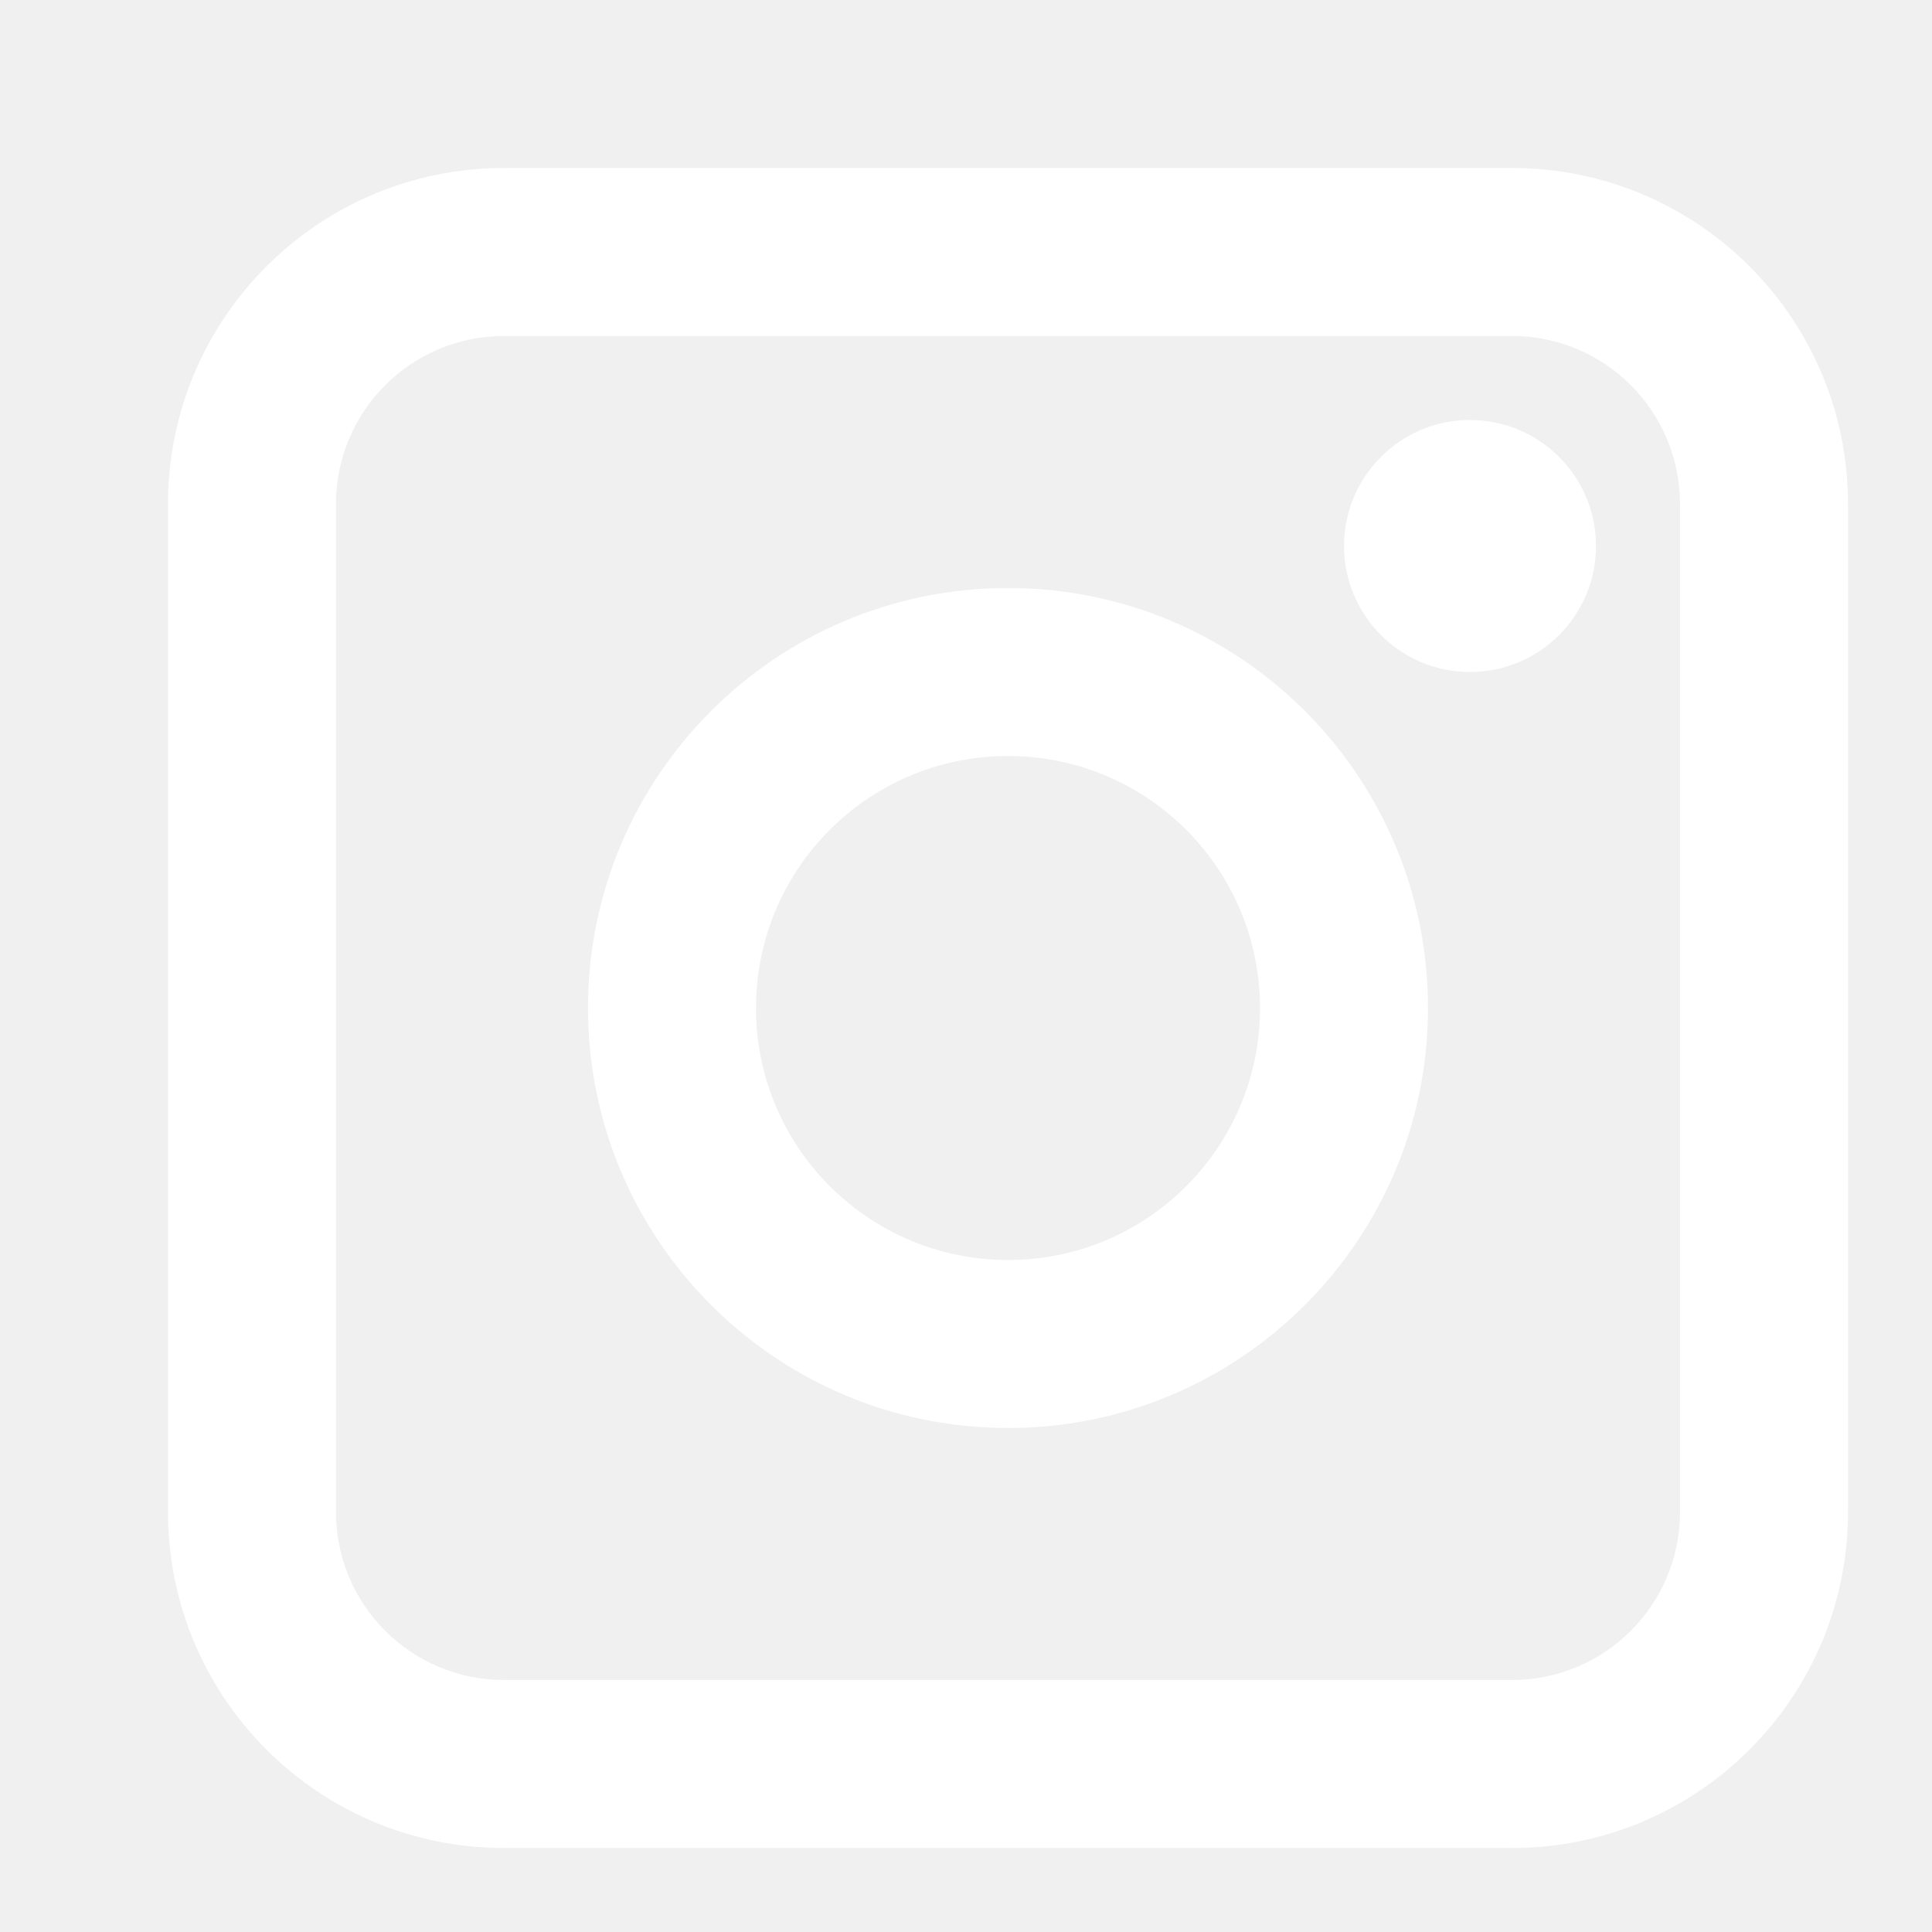
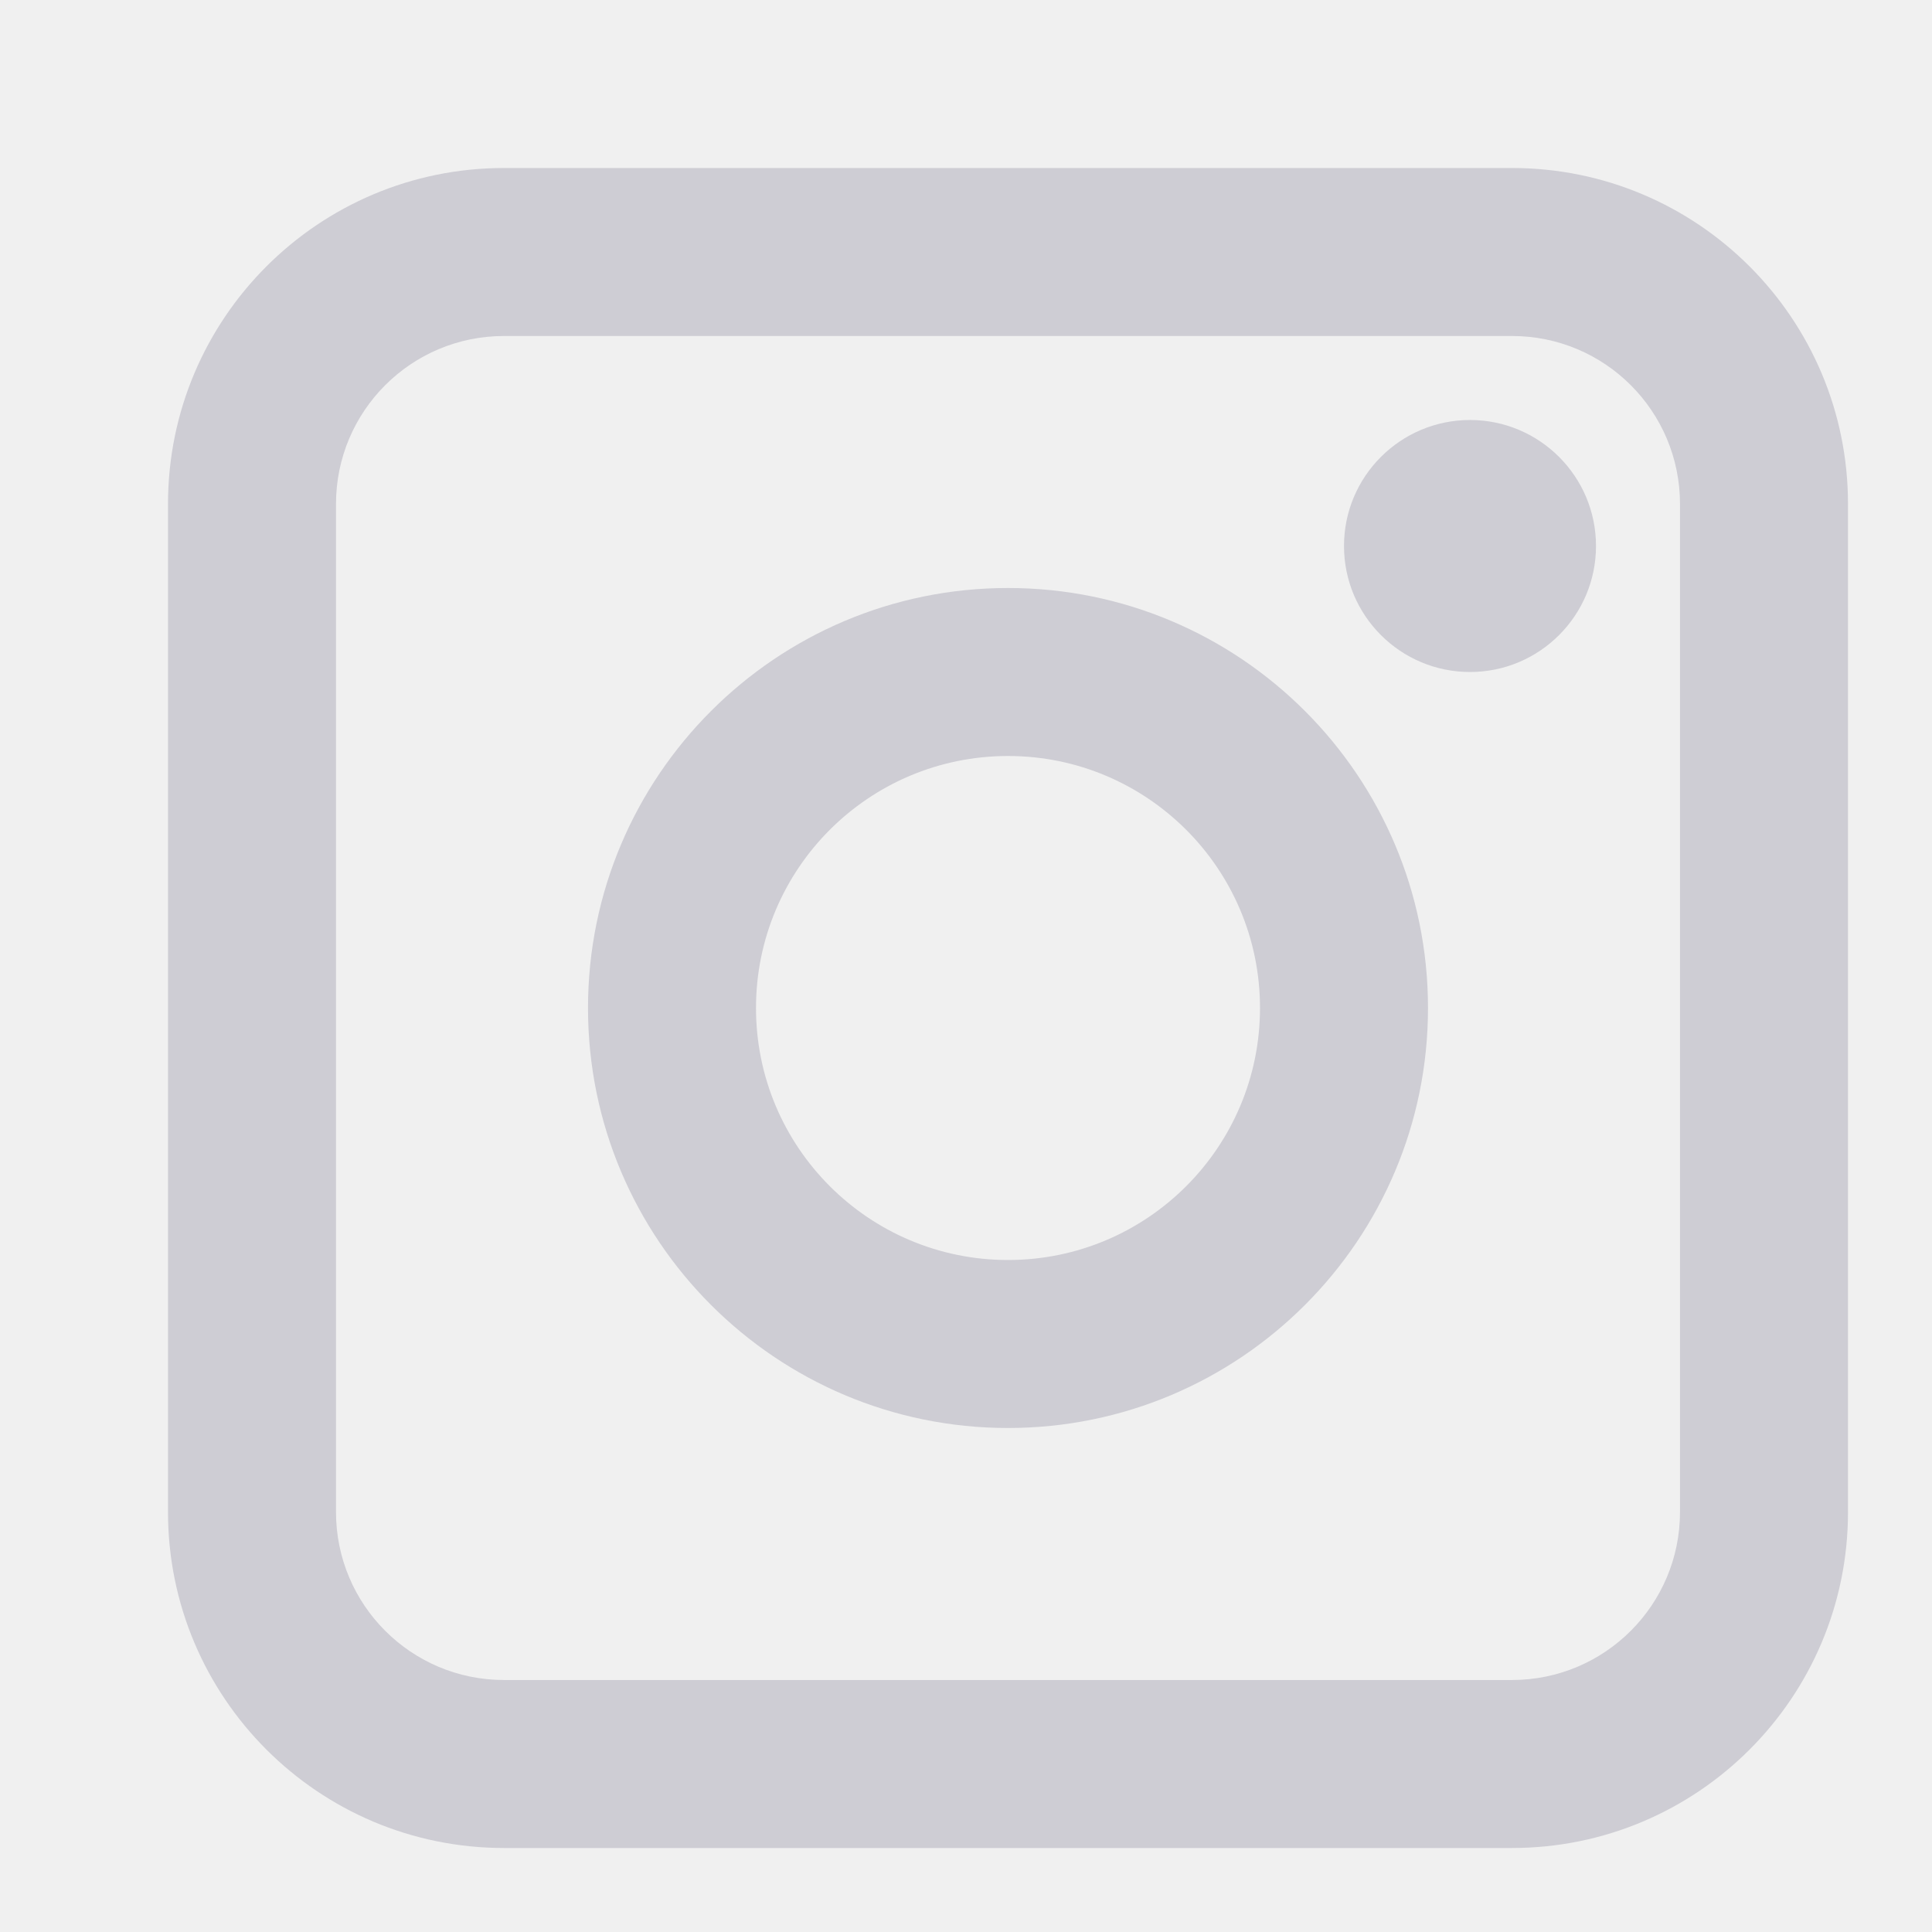
<svg xmlns="http://www.w3.org/2000/svg" width="800px" height="800px" viewBox="0 0 23 23" fill="none">
-   <path fill-rule="evenodd" clip-rule="evenodd" d="M2 6C2 3.791 3.791 2 6 2H18C20.209 2 22 3.791 22 6V18C22 20.209 20.209 22 18 22H6C3.791 22 2 20.209 2 18V6ZM6 4C4.895 4 4 4.895 4 6V18C4 19.105 4.895 20 6 20H18C19.105 20 20 19.105 20 18V6C20 4.895 19.105 4 18 4H6ZM12 9C10.343 9 9 10.343 9 12C9 13.657 10.343 15 12 15C13.657 15 15 13.657 15 12C15 10.343 13.657 9 12 9ZM7 12C7 9.239 9.239 7 12 7C14.761 7 17 9.239 17 12C17 14.761 14.761 17 12 17C9.239 17 7 14.761 7 12ZM17.5 8C18.328 8 19 7.328 19 6.5C19 5.672 18.328 5 17.5 5C16.672 5 16 5.672 16 6.5C16 7.328 16.672 8 17.5 8Z" fill="#ffffff" />
+   <path fill-rule="evenodd" clip-rule="evenodd" d="M2 6C2 3.791 3.791 2 6 2H18C20.209 2 22 3.791 22 6V18C22 20.209 20.209 22 18 22H6C3.791 22 2 20.209 2 18V6ZM6 4C4.895 4 4 4.895 4 6V18C4 19.105 4.895 20 6 20H18C19.105 20 20 19.105 20 18V6C20 4.895 19.105 4 18 4H6ZM12 9C10.343 9 9 10.343 9 12C9 13.657 10.343 15 12 15C13.657 15 15 13.657 15 12C15 10.343 13.657 9 12 9ZM7 12C7 9.239 9.239 7 12 7C14.761 7 17 9.239 17 12C17 14.761 14.761 17 12 17C9.239 17 7 14.761 7 12ZM17.5 8C18.328 8 19 7.328 19 6.5C19 5.672 18.328 5 17.5 5C16.672 5 16 5.672 16 6.5C16 7.328 16.672 8 17.5 8Z" fill="#cecdd4" />
</svg>
